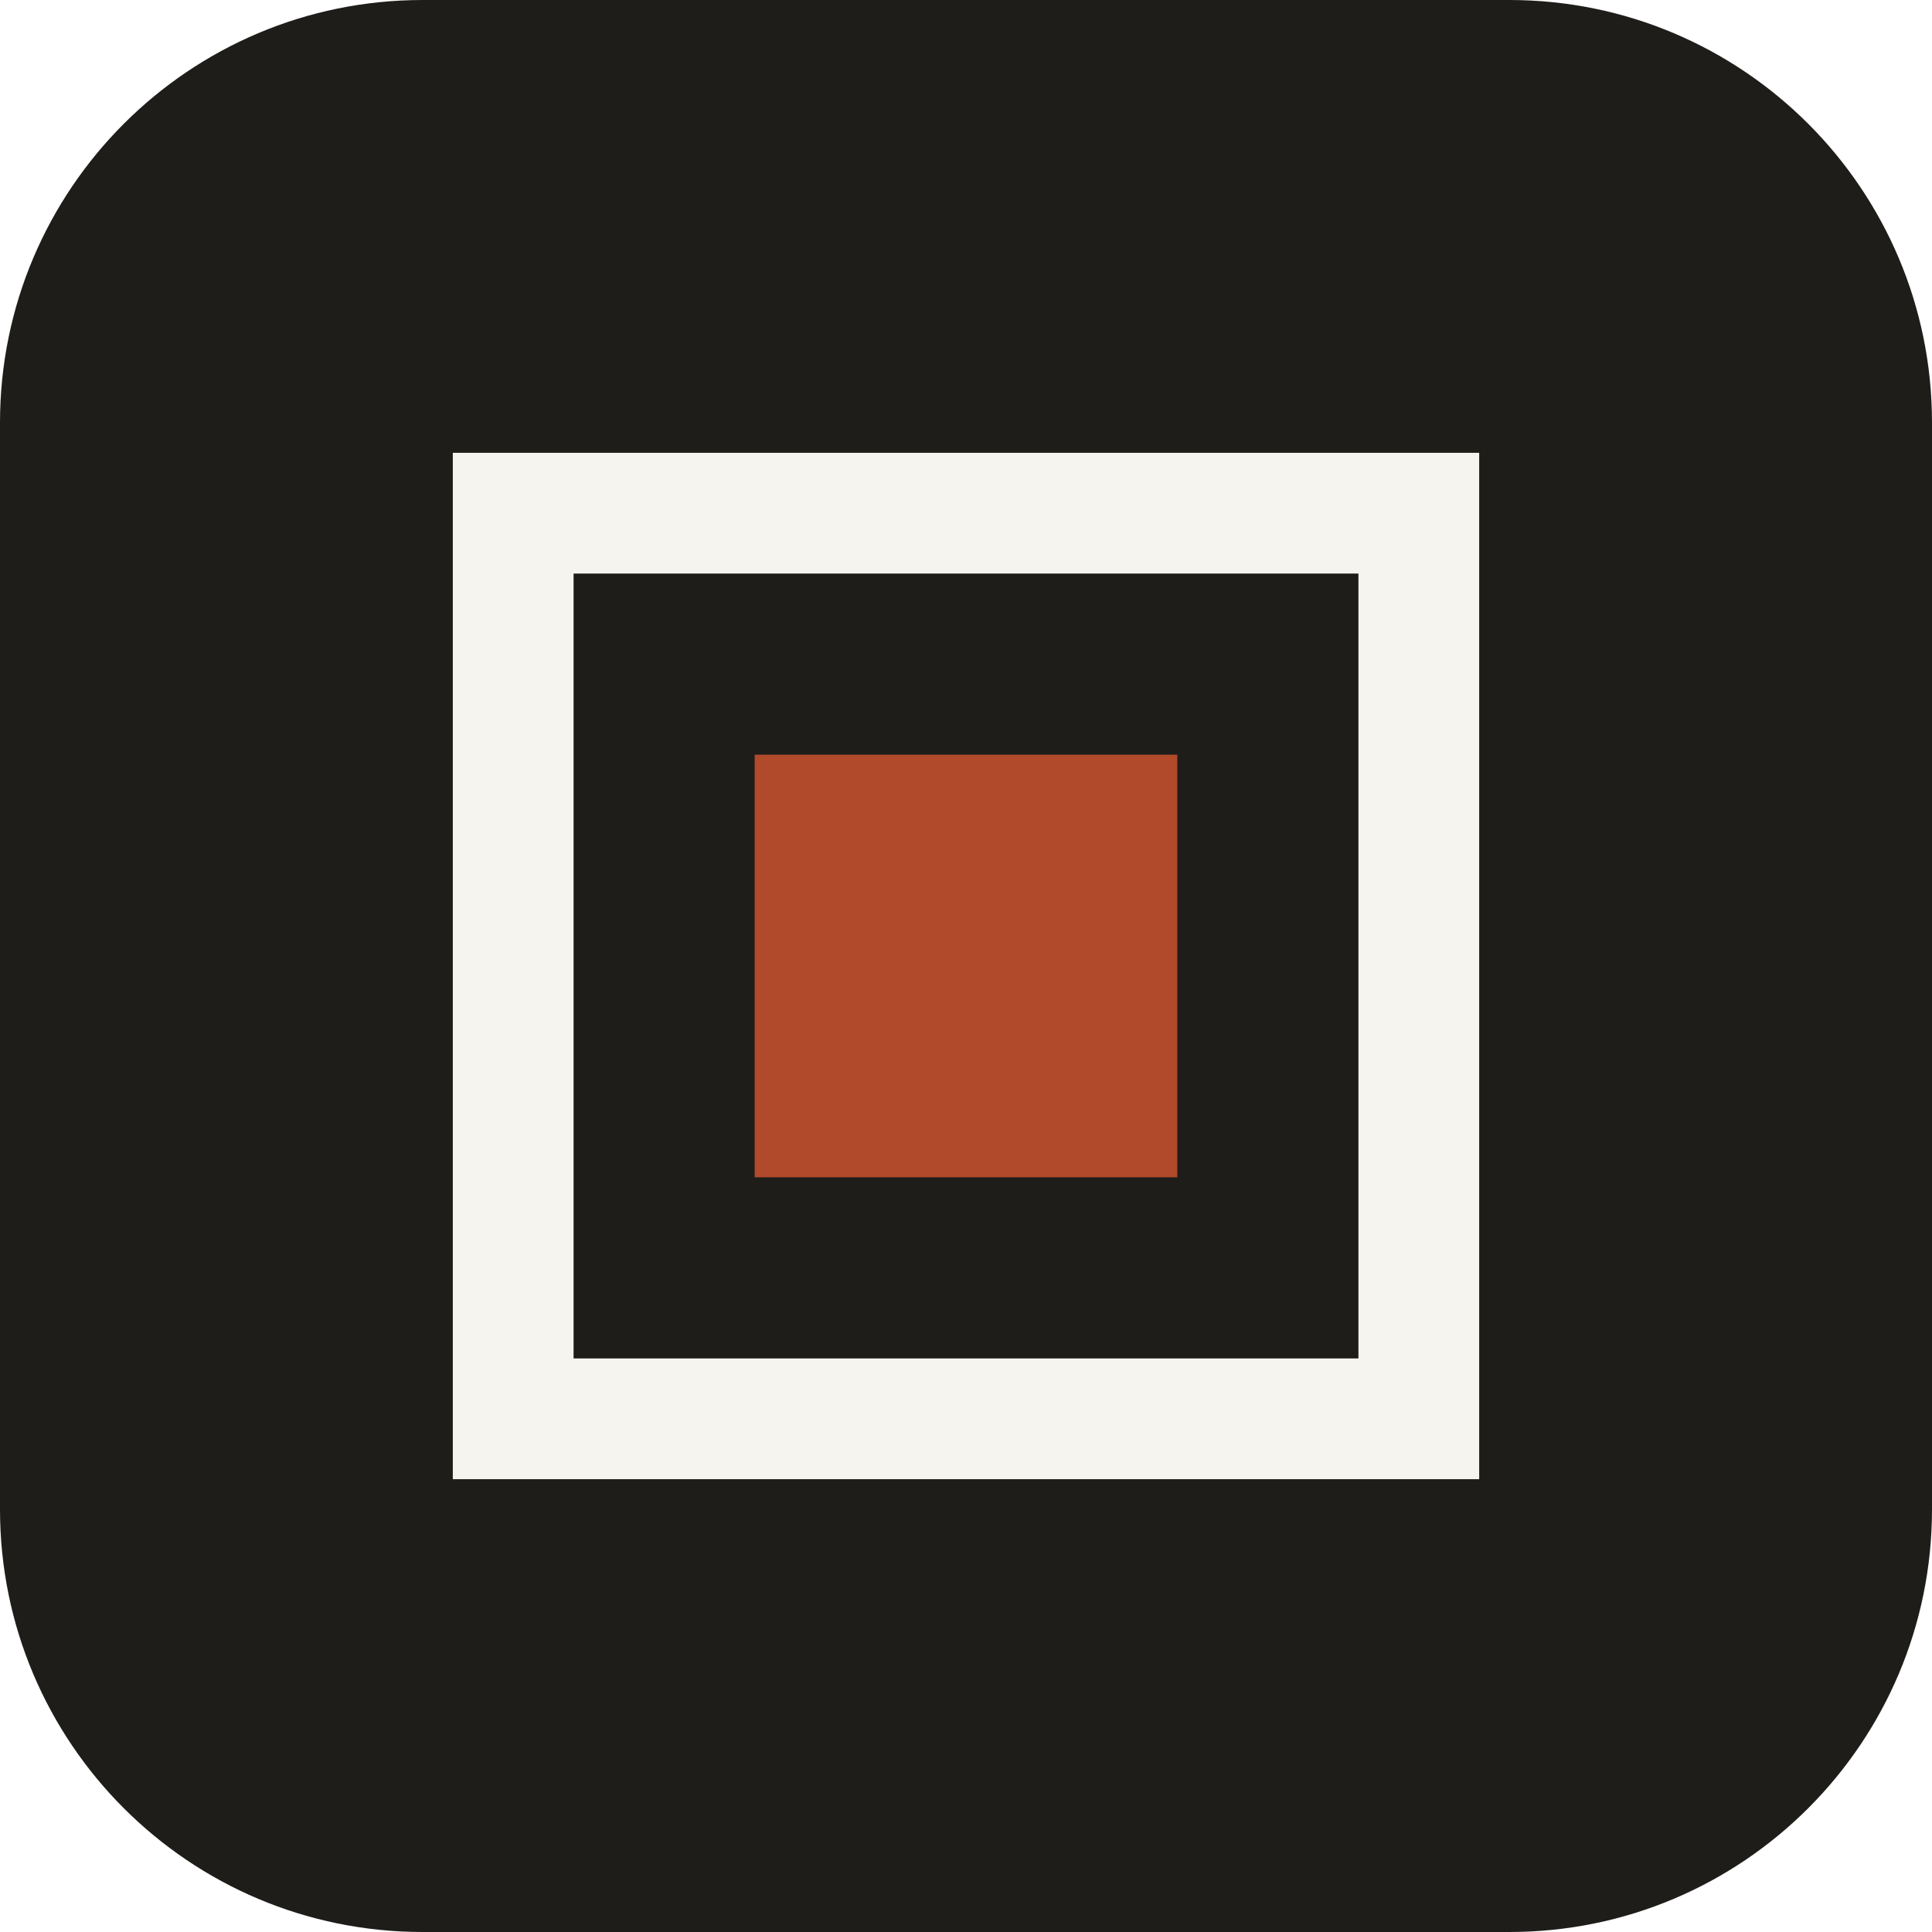
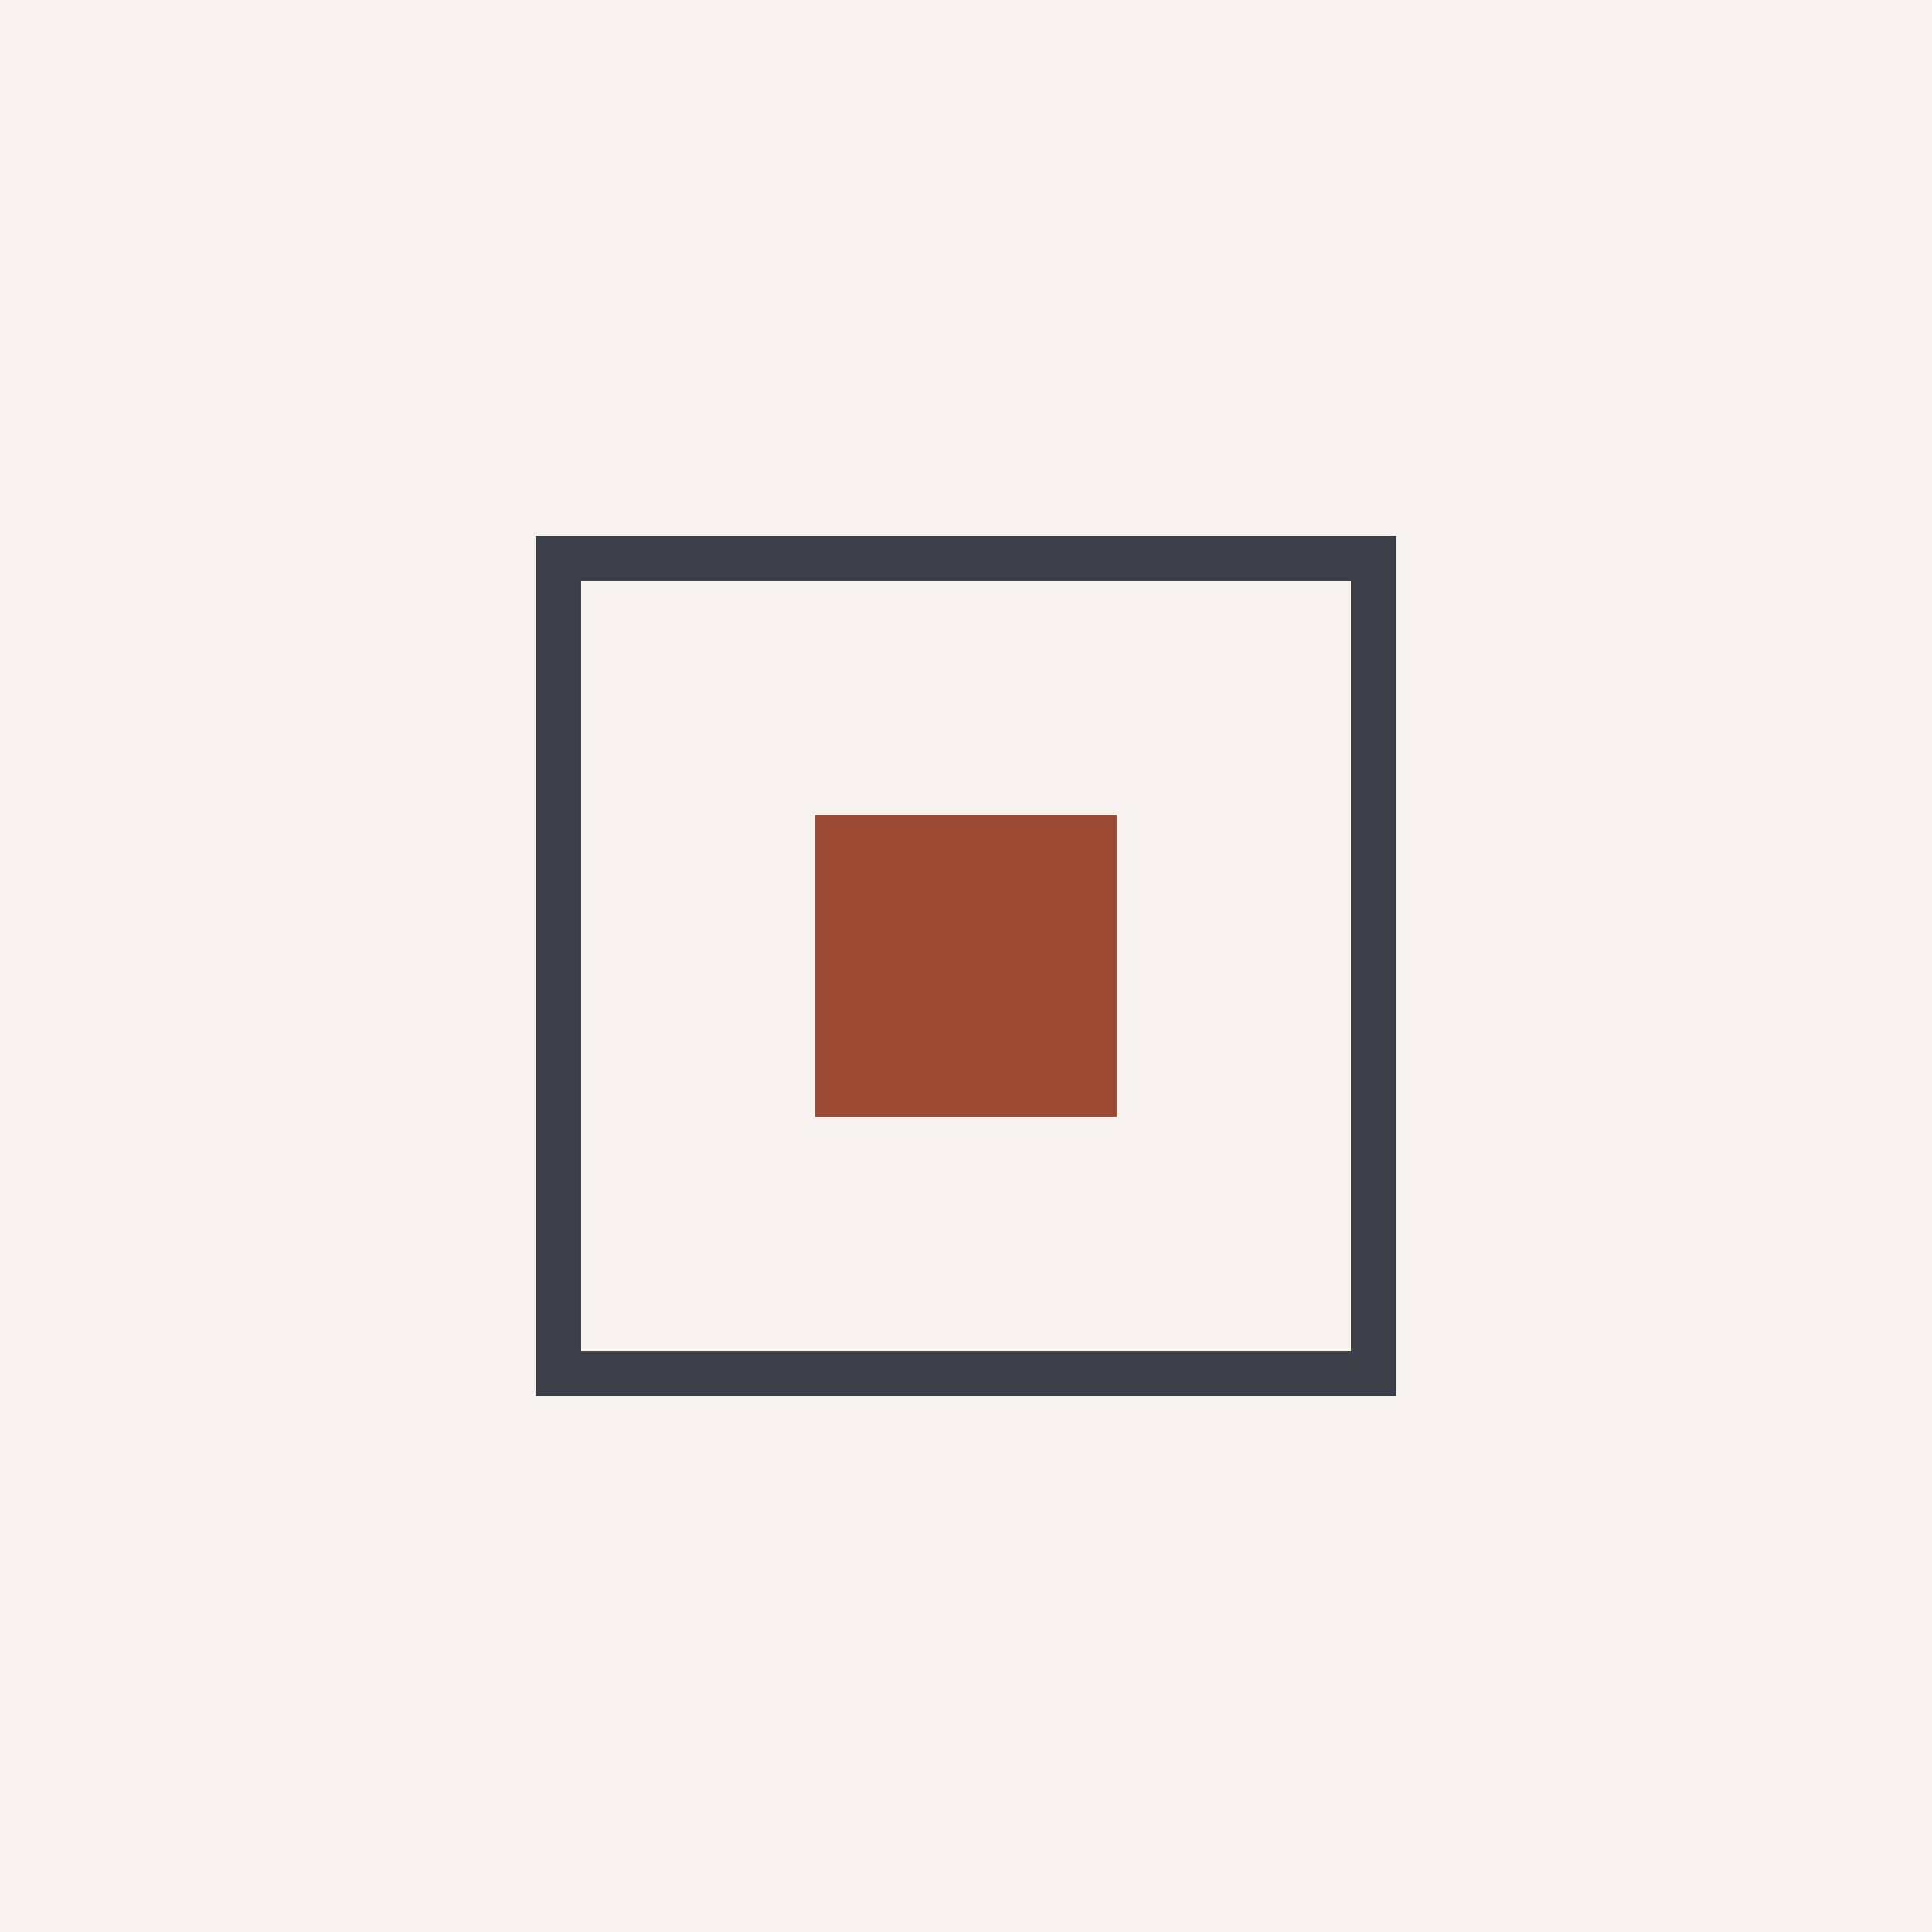
<svg xmlns="http://www.w3.org/2000/svg" viewBox="0 0 512 512">
-   <rect width="512" height="512" rx="112" fill="#1f1d1a" />
-   <rect x="136" y="136" width="240" height="240" fill="none" stroke="#f6f4ef" stroke-width="32" />
-   <rect x="200" y="200" width="112" height="112" fill="#b04a2a" />
+   <rect width="512" height="512" fill="#f6f3ee" />
+   <rect x="148" y="148" width="216" height="216" fill="none" stroke="#3b4048" stroke-width="12" />
+   <rect x="216" y="216" width="80" height="80" fill="#9c4b37" />
</svg>
